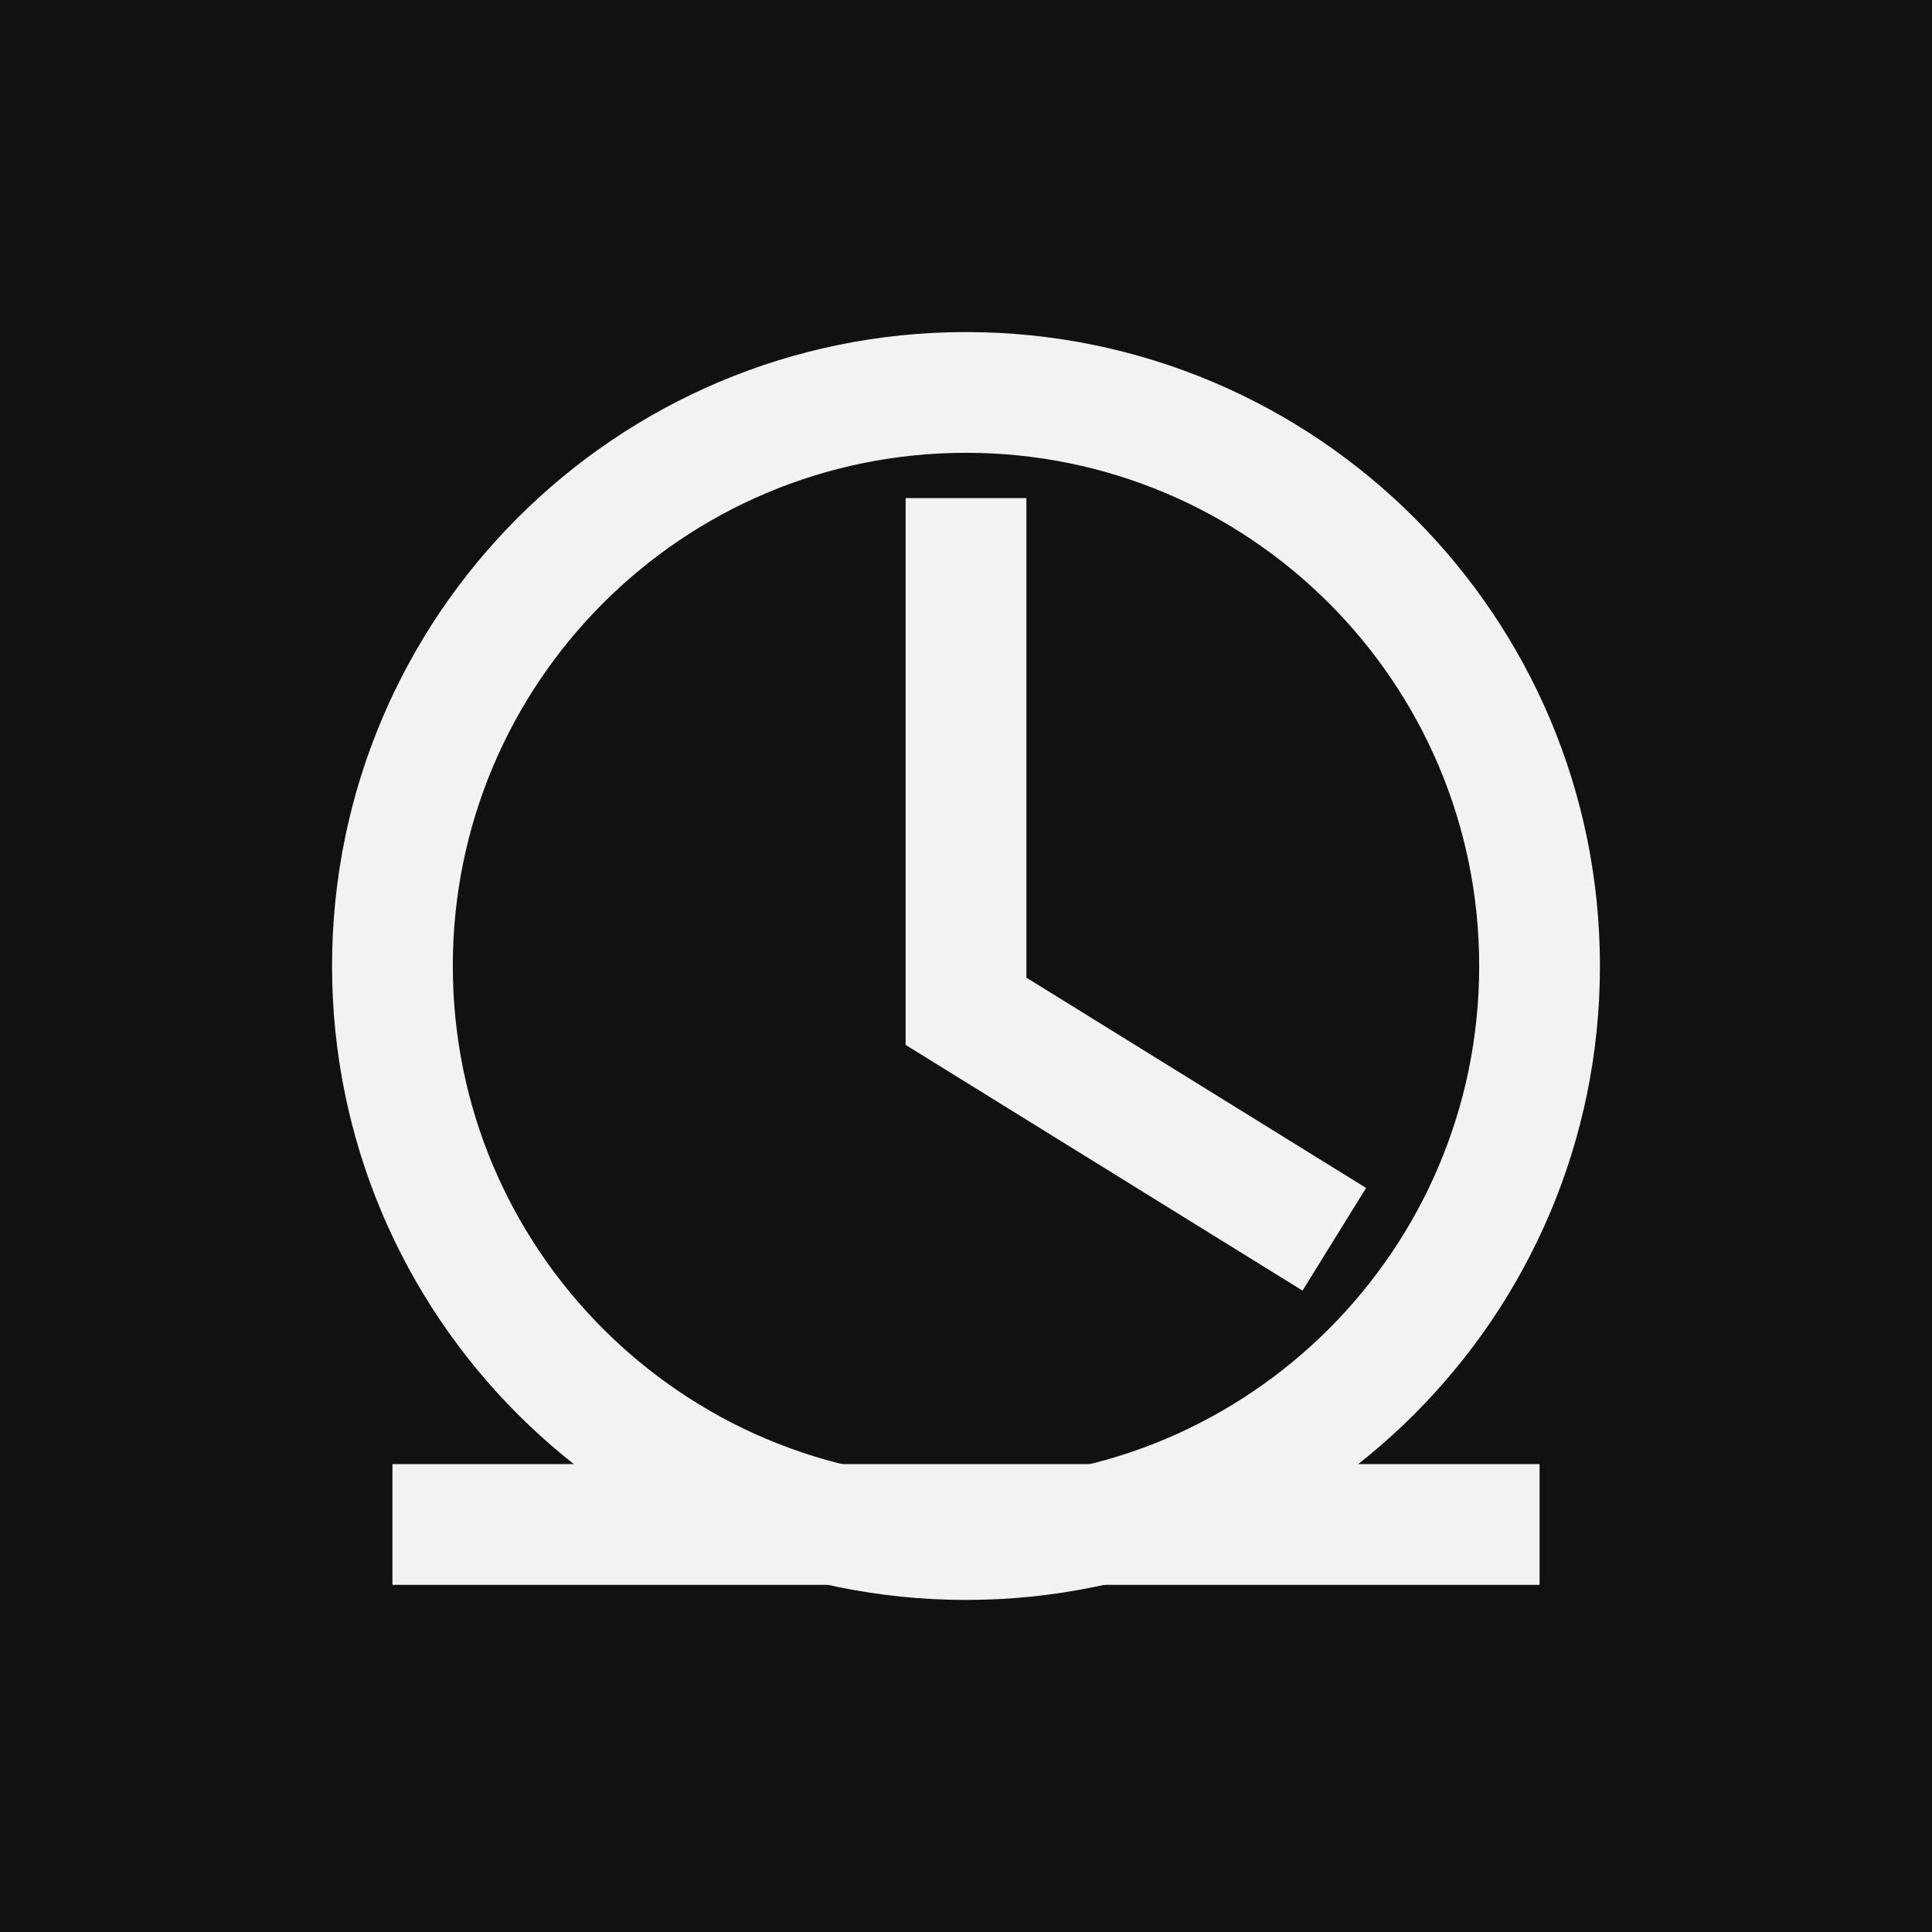
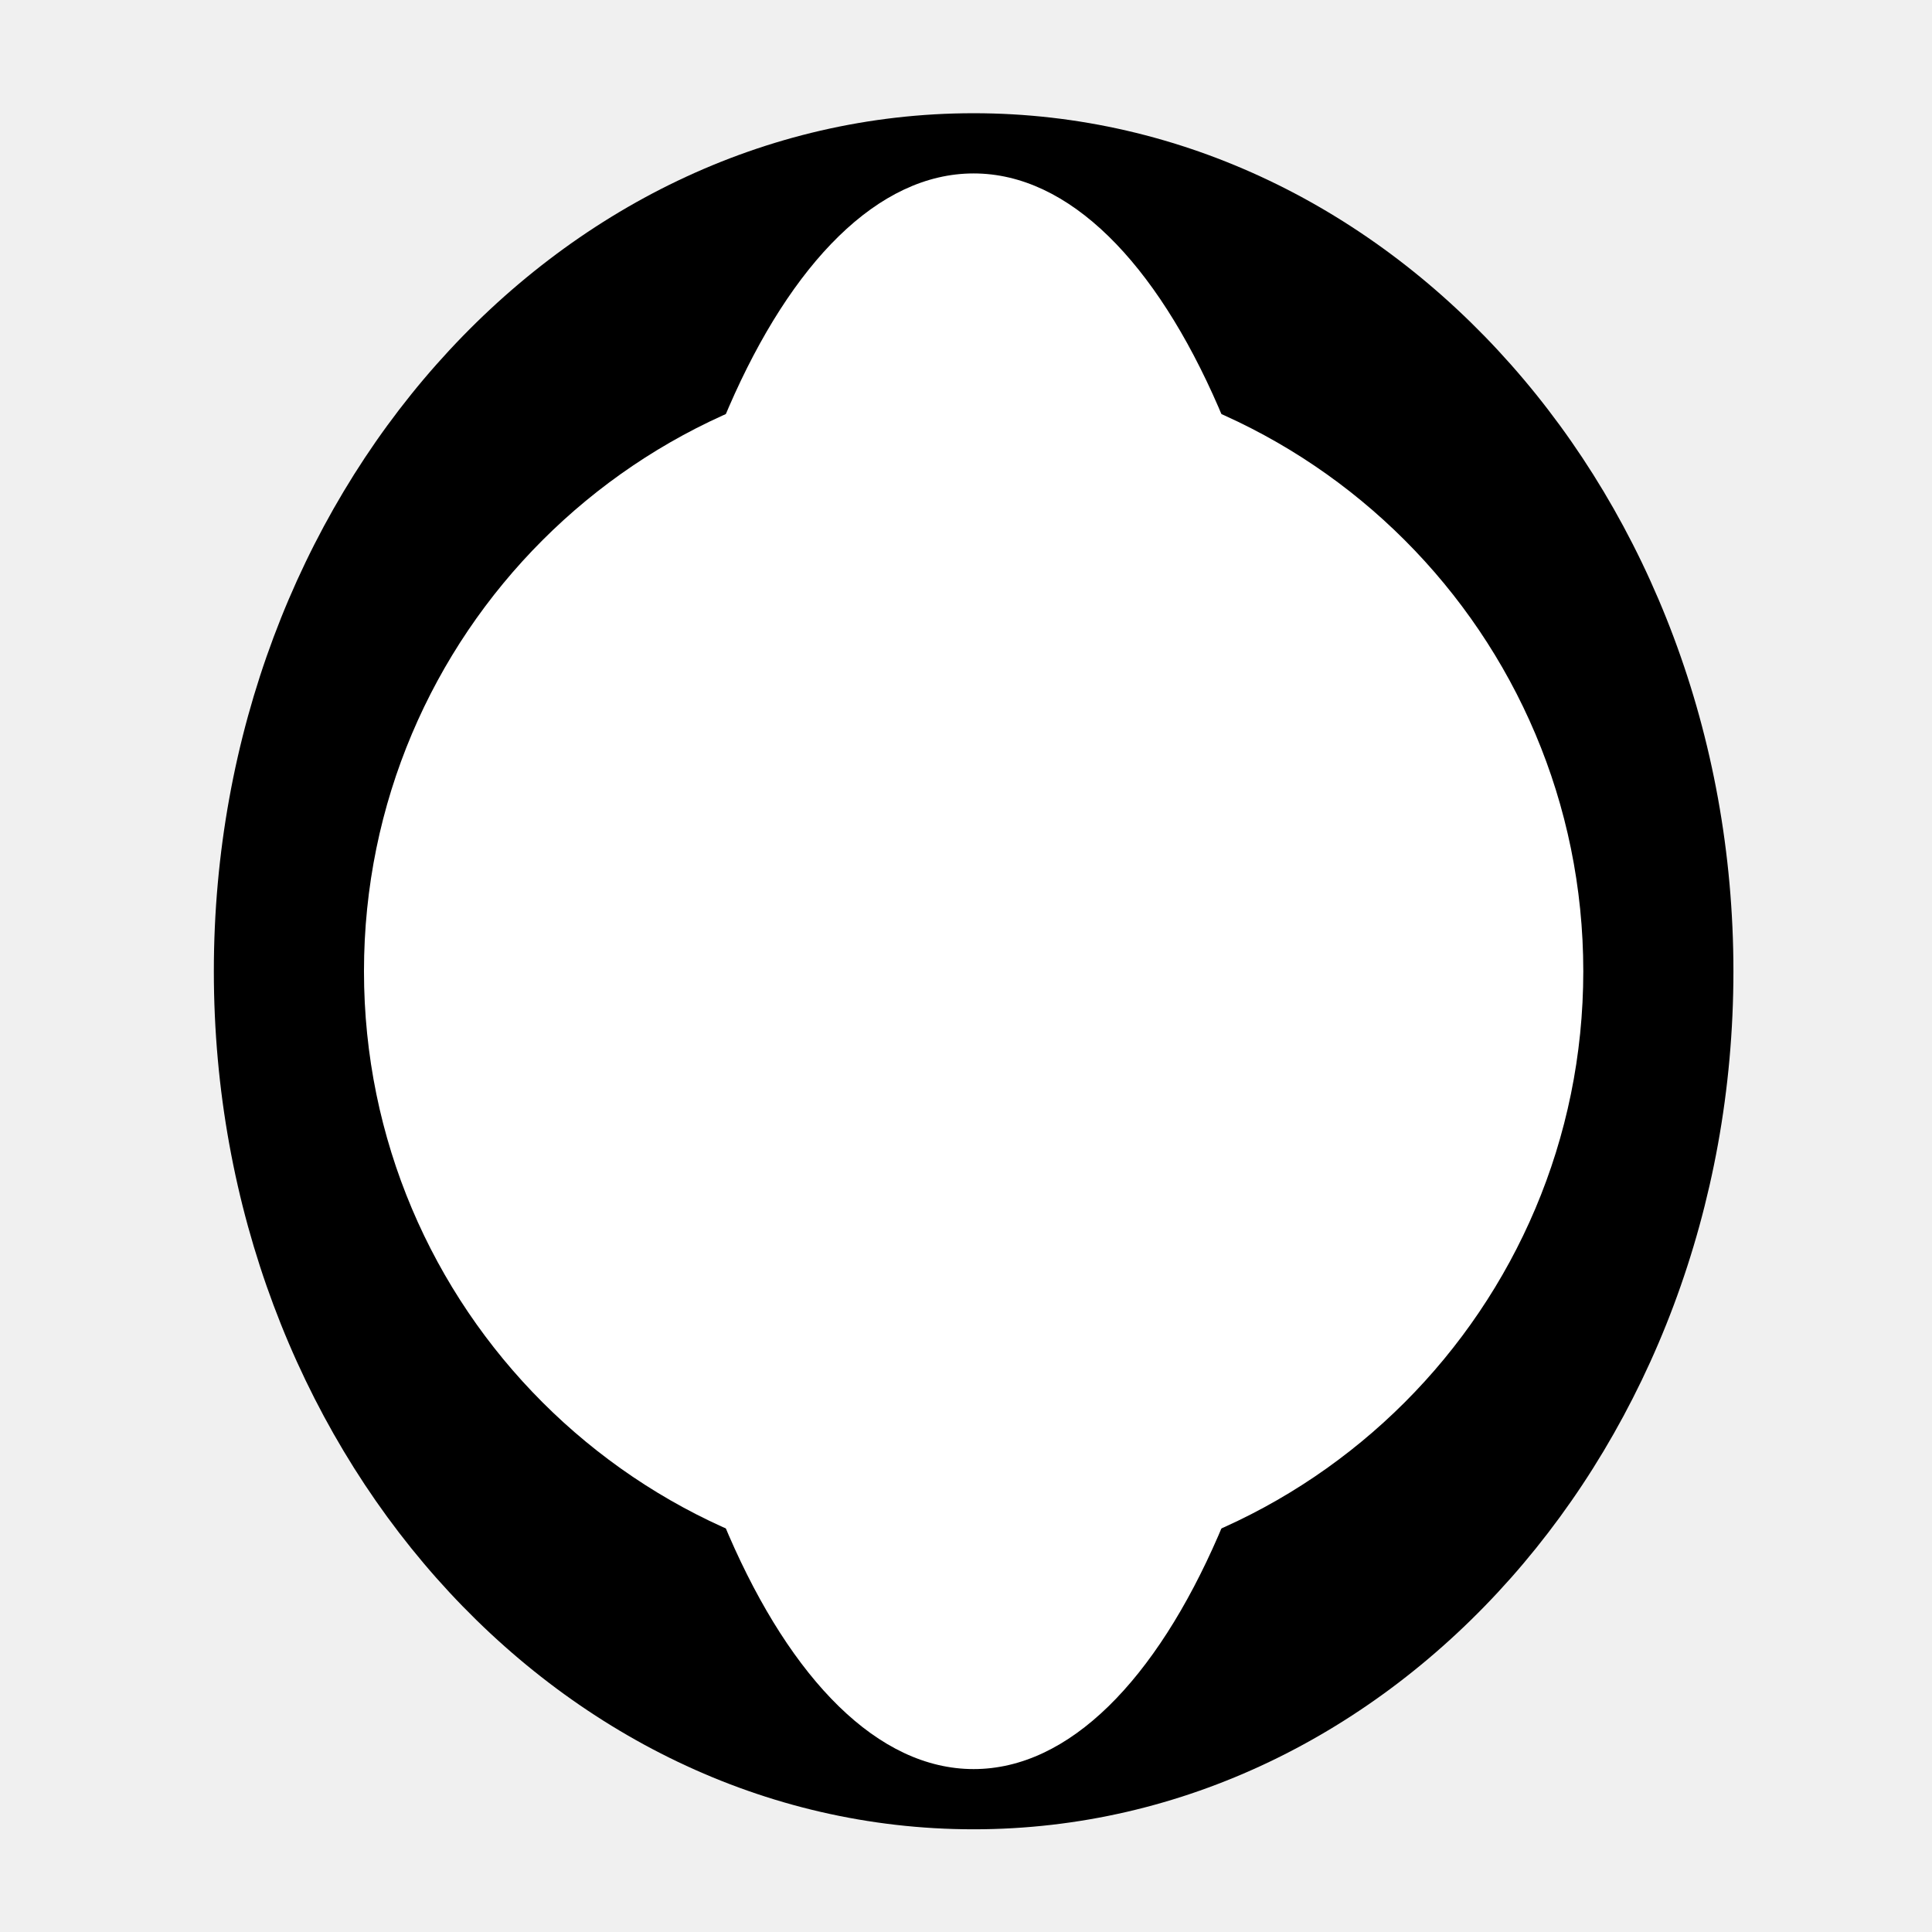
- <svg xmlns="http://www.w3.org/2000/svg" viewBox="0 0 128 128" role="img" aria-label="WHA clock icon">
-   <rect width="128" height="128" fill="#111111" />
-   <circle cx="64" cy="64" r="38" fill="none" stroke="#f2f2f2" stroke-width="8" />
-   <path d="M64 37v30l21 13" fill="none" stroke="#f2f2f2" stroke-width="8" stroke-linecap="square" stroke-linejoin="miter" />
-   <path d="M30 101h68" fill="none" stroke="#f2f2f2" stroke-width="8" stroke-linecap="square" />
+ <svg xmlns="http://www.w3.org/2000/svg" width="100%" height="100%" viewBox="0 0 340 340" version="1.1" xml:space="preserve" style="fill-rule:evenodd;clip-rule:evenodd;stroke-linejoin:round;stroke-miterlimit:2;">
+   <g id="logo" transform="matrix(1,0,0,1,804,116)">
+     <rect x="-804" y="-116" width="340" height="340" style="fill:none;" />
+     <g transform="matrix(1.65074,0,0,1.864198,-977.6615,-312.3216)">
+       <circle cx="209" cy="197" r="81" />
+     </g>
+     <g transform="matrix(1.324561,0,0,1.324561,-909.4902,-206.0133)">
+       <circle cx="209" cy="197" r="81" style="fill:white;" />
+     </g>
+     <g transform="matrix(0.75222,0,0,1.733377,-789.8709,-286.5499)">
+       <circle cx="209" cy="197" r="81" style="fill:white;" />
+     </g>
+   </g>
</svg>
